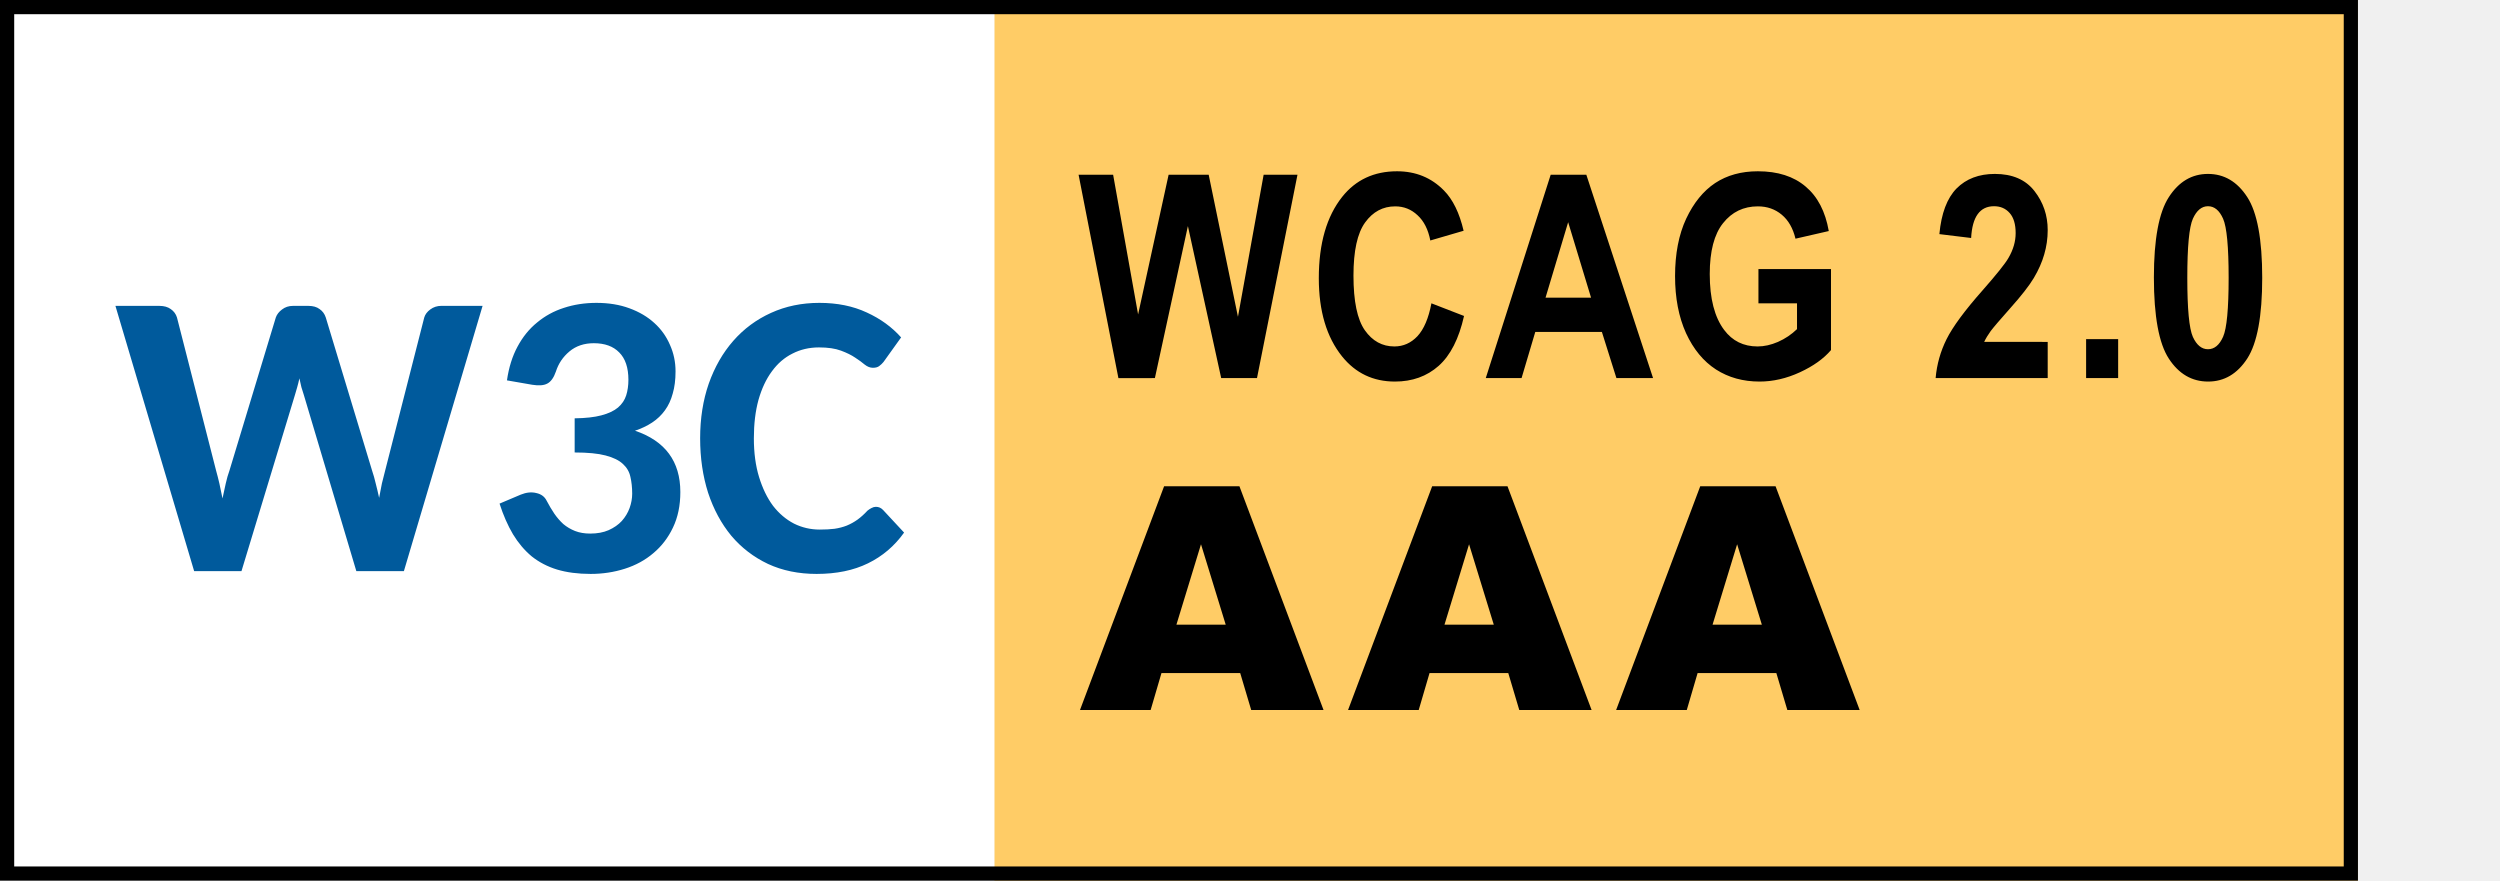
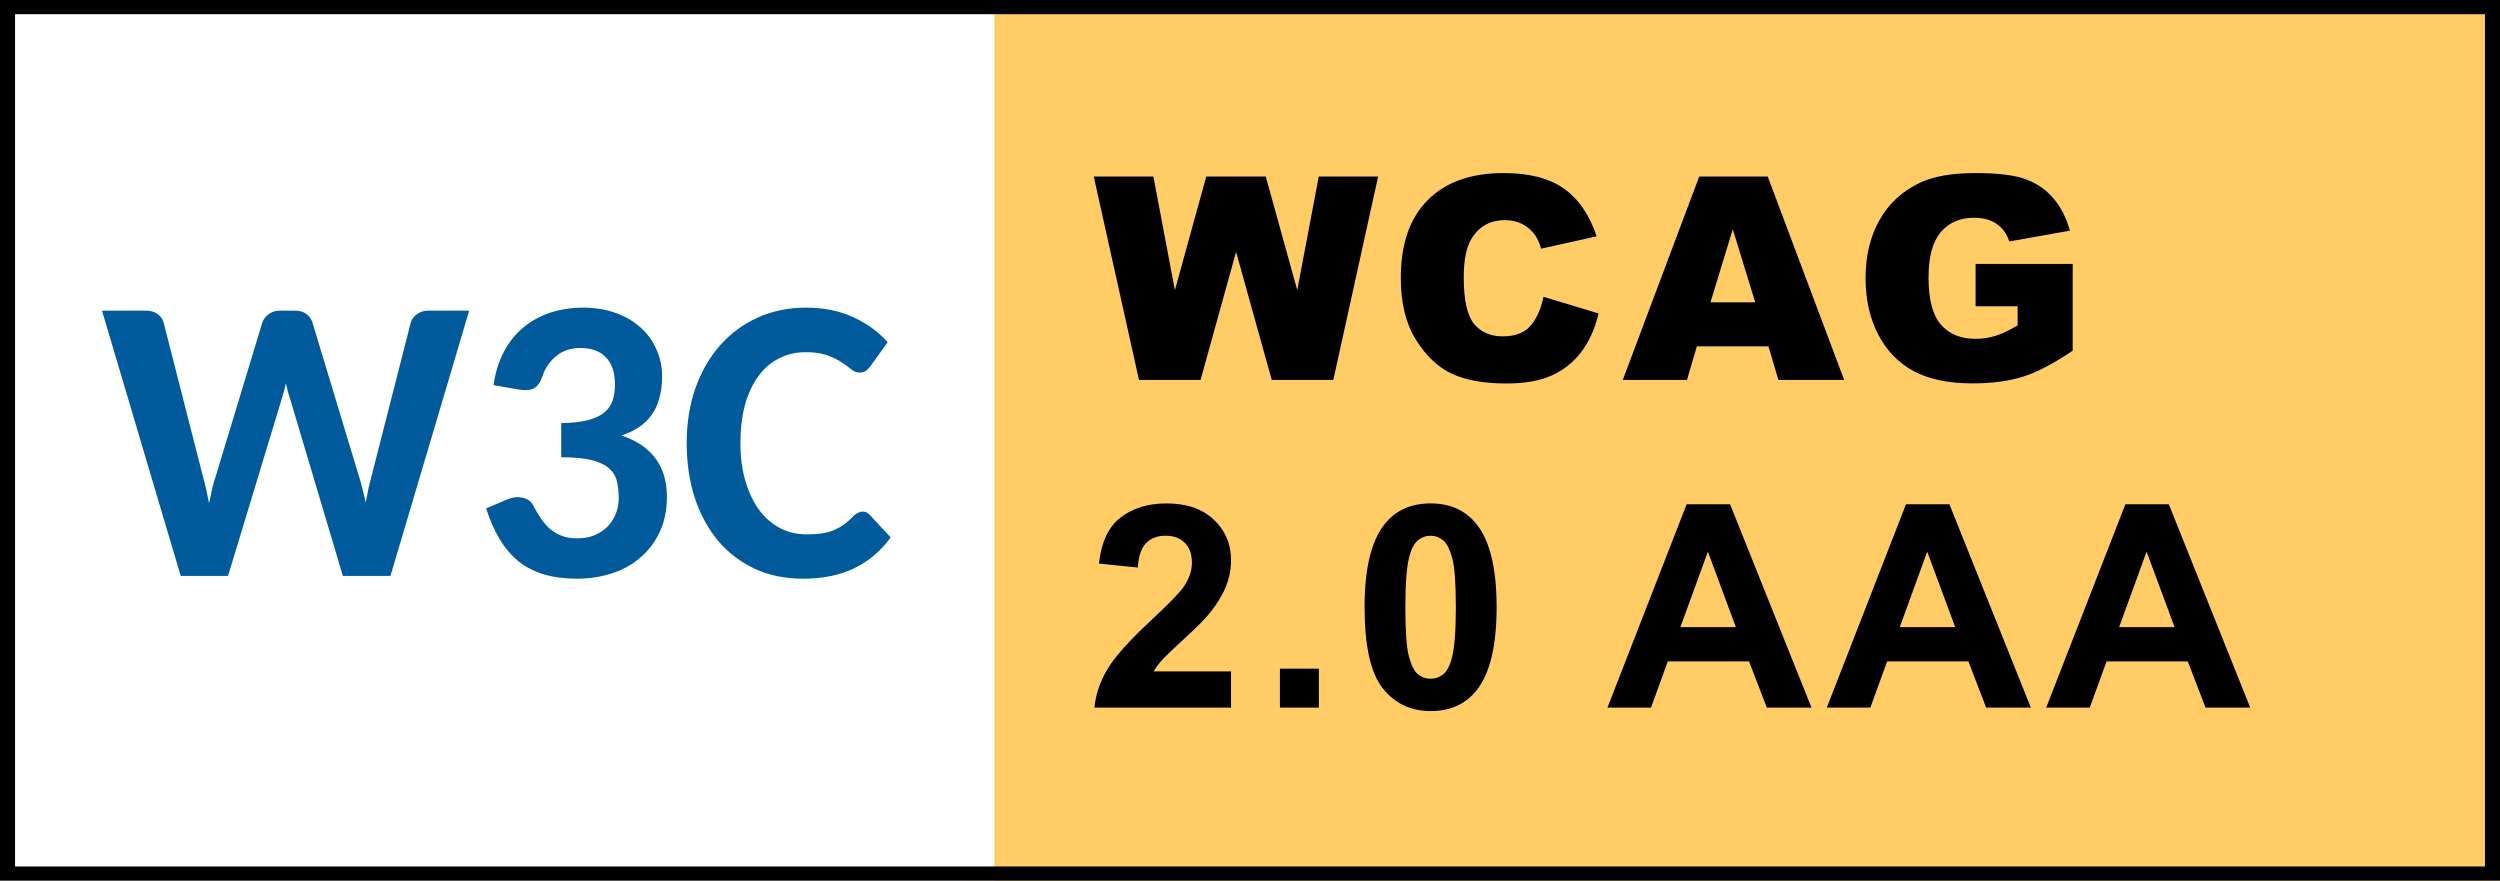
<svg xmlns="http://www.w3.org/2000/svg" xml:space="preserve" viewBox="0 0 88 31" fill-rule="evenodd" clip-rule="evenodd" stroke-linejoin="round" stroke-miterlimit="2">
-   <path d="M35 0h48v31H35z" fill="#fc6" />
-   <path d="M0 0h35v31H0z" fill="#fff" fill-rule="nonzero" />
-   <path d="M0 0h83v31H0zl.5.5v30h82V.5H.5z" fill-rule="nonzero" />
-   <g aria-label="WCAG 2.0">
-     <path d="m39.368 13.31-1.402-7.16h1.216l.879 4.918 1.074-4.917h1.411l1.03 5 .904-5h1.191l-1.425 7.158h-1.26l-1.172-5.351-1.162 5.351ZM50.386 10.677l1.148.445q-.269 1.2-.894 1.757-.625.552-1.538.552-1.147 0-1.86-.884-.82-1.02-.82-2.754 0-1.83.825-2.866.717-.898 1.928-.898.987 0 1.65.674.474.478.694 1.42l-1.172.342q-.112-.58-.449-.888-.332-.313-.786-.313-.65 0-1.06.567-.41.566-.41 1.87 0 1.352.4 1.924.401.57 1.04.57.47 0 .811-.36.342-.367.493-1.158m7.802 2.632h-1.29l-.512-1.626h-2.344l-.483 1.626h-1.26l2.285-7.158h1.255zm-2.183-2.832-.806-2.656-.796 2.656zm5.892.2V9.471h2.554v2.852q-.386.454-1.094.781t-1.421.327q-.87 0-1.533-.425-.664-.43-1.055-1.279-.386-.854-.386-2.007 0-1.181.391-2.021.396-.84 1.02-1.255.63-.415 1.504-.415 1.05 0 1.68.537.635.532.816 1.567l-1.172.269q-.132-.552-.484-.845-.351-.293-.84-.293-.756 0-1.225.591-.469.586-.469 1.792 0 1.294.508 1.968.434.58 1.177.58.346 0 .717-.16.376-.166.67-.45v-.908Zm10.182 1.358v1.274h-3.945q.063-.723.386-1.372.327-.654 1.264-1.714.743-.845.913-1.142.254-.435.254-.874 0-.47-.21-.708-.21-.24-.551-.24-.747 0-.806 1.118l-1.118-.136q.102-1.094.605-1.607.508-.512 1.348-.512.923 0 1.392.6t.468 1.377q0 .44-.122.855-.117.41-.366.83-.249.415-.83 1.064-.542.61-.689.806-.141.195-.229.38zm1.352 1.274v-1.372h1.128v1.372Zm4.29-7.187q.854 0 1.382.815.527.81.527 2.842 0 2.026-.527 2.842-.528.81-1.377.81-.855 0-1.382-.805-.527-.806-.527-2.862 0-2.016.527-2.827.527-.815 1.377-.815m0 1.137q-.332 0-.532.44-.196.44-.196 2.08t.196 2.08q.2.434.532.434.337 0 .532-.439.195-.44.195-2.075 0-1.64-.195-2.08t-.532-.44" />
+   <path d="M35 0h48v31H35z" transform="matrix(1.125 0 0 1 -5.375 0)" fill="#fc6" />
+   <path d="M0 0h35v31H0z" fill="#fff" />
+   <path d="M0 0h83v31H0zl.5.5v30h82V.5H.5z" transform="scale(1.06024 1)" fill-rule="nonzero" />
+   <g aria-label="2.0 AAA">
+     <path d="M43.332 23.633v1.275h-4.81q.078-.723.469-1.367.39-.65 1.543-1.72.927-.863 1.137-1.171.284-.425.284-.84 0-.459-.25-.703-.244-.25-.678-.25-.43 0-.684.26-.254.259-.293.86l-1.367-.138q.122-1.132.767-1.626.644-.493 1.611-.493 1.06 0 1.665.572.606.57.606 1.42 0 .484-.176.923-.171.435-.547.913-.25.318-.899.913-.649.596-.825.791-.17.196-.278.381ZM45.053 24.908v-1.372h1.372v1.372Zm5.304-7.188q1.04 0 1.626.742.698.88.698 2.915 0 2.032-.703 2.92-.58.733-1.62.733-1.046 0-1.685-.801-.64-.806-.64-2.866 0-2.022.703-2.91.581-.733 1.621-.733m0 1.138q-.249 0-.444.161-.196.156-.303.566-.142.533-.142 1.792 0 1.26.127 1.734.127.469.318.625.195.156.444.156.25 0 .444-.156.196-.161.303-.571.142-.528.142-1.788t-.127-1.728q-.127-.474-.322-.63-.19-.161-.44-.161m13.408 6.05h-1.573l-.625-1.626h-2.861l-.59 1.626h-1.534l2.788-7.158h1.528zm-2.662-2.832-.986-2.657-.967 2.657zm10.383 2.832h-1.573l-.625-1.626h-2.861l-.59 1.626h-1.534l2.788-7.158h1.528zm-2.662-2.832-.986-2.657-.967 2.657Zm10.384 2.832h-1.573l-.625-1.626H74.15l-.59 1.626h-1.534l2.788-7.158h1.528zm-2.662-2.832-.986-2.657-.967 2.657z" />
  </g>
-   <g aria-label="AAA">
-     <path d="M43.655 23.691h-2.771l-.381 1.3h-2.487l2.96-7.874h2.652l2.96 7.874h-2.546Zm-.51-1.703-.87-2.83-.865 2.83ZM53.091 23.691H50.32l-.381 1.3h-2.487l2.96-7.874h2.652l2.96 7.874h-2.546Zm-.51-1.703-.87-2.83-.865 2.83Zm9.946 1.703h-2.771l-.381 1.3h-2.487l2.96-7.874H62.5l2.96 7.874h-2.546Zm-.51-1.703-.87-2.83-.865 2.83Z" />
+   <g aria-label="WCAG">
+     <path d="M38.5 6.214h2.1l.756 4 1.104-4h2.095l1.108 4 .757-4h2.09l-1.577 7.159h-2.168L43.51 8.866l-1.25 4.507h-2.168ZM54.332 10.448l1.938.586q-.195.815-.615 1.362t-1.045.825q-.62.278-1.582.278-1.167 0-1.909-.336-.737-.342-1.274-1.197-.537-.854-.537-2.187 0-1.778.942-2.73.947-.957 2.676-.957 1.352 0 2.124.547.776.547 1.152 1.68l-1.953.434q-.103-.327-.215-.478-.185-.254-.454-.39-.269-.137-.6-.137-.753 0-1.153.605-.303.45-.303 1.411 0 1.192.362 1.636.361.44 1.015.44.635 0 .957-.357.327-.357.474-1.035m7.917 1.743h-2.52l-.347 1.182h-2.26l2.69-7.159h2.412l2.69 7.159H62.6zm-.464-1.548-.791-2.573-.786 2.573zm7.756.137V9.29h3.418v3.052q-.982.67-1.738.913-.752.24-1.787.24-1.275 0-2.08-.435-.801-.435-1.246-1.294-.44-.86-.44-1.973 0-1.171.484-2.036.484-.869 1.416-1.318.728-.347 1.958-.347 1.187 0 1.773.215.59.215.976.669.39.45.586 1.143l-2.134.38q-.131-.405-.449-.62-.312-.214-.8-.214-.728 0-1.163.507-.43.503-.43 1.597 0 1.162.435 1.66.44.498 1.22.498.372 0 .709-.107.337-.108.771-.366v-.674z" />
  </g>
-   <path d="M4.063 11.767H5.61q.246 0 .4.112.163.113.219.295l1.378 5.393q.12.422.225.978.056-.275.113-.52.056-.254.133-.465l1.631-5.386q.057-.161.218-.28.162-.127.387-.127h.541q.247 0 .394.112.155.105.218.295l1.631 5.393q.07.204.127.45.063.24.12.507.049-.268.098-.507.056-.239.112-.443l1.379-5.4q.049-.161.21-.28.17-.128.394-.128h1.449l-2.77 9.338h-1.674l-1.85-6.209q-.041-.12-.084-.267-.035-.147-.07-.31-.035.163-.077.31-.042.148-.078.267L8.5 21.104H6.834Zm16.931-.106q.647 0 1.16.19.521.19.88.52.358.324.548.767.197.436.197.935 0 .443-.099.78-.09.338-.274.59-.183.254-.45.43t-.604.288q1.596.541 1.596 2.159 0 .71-.26 1.251-.254.535-.69.9-.428.366-1.005.549-.57.182-1.202.182-.668 0-1.182-.154-.506-.155-.893-.464-.38-.317-.66-.78-.275-.465-.472-1.077l.746-.316q.295-.12.548-.056.26.056.366.274.126.24.267.45.14.204.316.366.183.154.415.246.232.091.535.091.372 0 .646-.12.282-.126.464-.323.183-.204.275-.457.091-.253.091-.506 0-.324-.063-.59-.056-.268-.267-.458-.204-.19-.605-.295-.4-.106-1.09-.106v-1.202q.577-.007.942-.105.373-.099.584-.275.21-.182.288-.428.078-.247.078-.549 0-.64-.324-.963-.316-.324-.893-.324-.513 0-.858.289-.344.288-.478.71-.112.323-.302.422-.183.098-.528.042l-.892-.155q.098-.682.372-1.188.274-.513.69-.85.414-.345.941-.514.535-.176 1.147-.176m9.837 7.179q.148 0 .253.112l.739.795q-.507.71-1.273 1.083-.76.372-1.807.372-.95 0-1.709-.351-.759-.359-1.293-.992-.528-.64-.816-1.511-.281-.88-.281-1.92 0-1.047.302-1.92.31-.878.865-1.511t1.329-.984q.773-.352 1.701-.352.943 0 1.667.338.724.33 1.21.878l-.62.865q-.063.078-.147.14-.078.064-.225.064t-.289-.112q-.133-.113-.337-.246-.197-.134-.5-.246-.302-.113-.773-.113-.513 0-.935.218-.422.21-.724.626-.302.408-.471 1.005-.162.59-.162 1.35 0 .767.183 1.364t.492 1.013q.317.408.738.626.422.21.907.21.289 0 .52-.028.233-.035.43-.112.204-.085.38-.211.175-.127.35-.316.071-.057.142-.092.077-.042.154-.042" aria-label="W3C" transform="translate(0 -1)" fill="#005a9c" />
+   <path d="M.063-9.337H1.61q.246 0 .4.112.163.113.219.295l1.378 5.393q.12.422.225.978.056-.275.113-.52.056-.254.133-.465L5.71-8.93q.057-.161.218-.28.162-.127.387-.127h.541q.247 0 .394.112.155.105.218.295l1.631 5.393q.07.204.127.45.063.24.12.507.049-.268.098-.507.056-.239.112-.443l1.379-5.4q.049-.161.21-.28.17-.127.394-.127h1.449L10.217 0H8.542l-1.85-6.209q-.041-.12-.084-.267-.035-.147-.07-.31-.035.163-.077.31-.042.148-.078.267L4.5 0H2.834Zm16.931-.106q.647 0 1.16.19.521.19.88.52.358.324.548.767.197.436.197.935 0 .443-.099.78-.09.338-.274.59-.183.254-.45.43t-.604.288q1.596.541 1.596 2.159 0 .71-.26 1.251-.254.535-.69.9-.428.366-1.005.549-.57.182-1.202.182-.668 0-1.182-.154-.506-.155-.893-.464-.38-.317-.66-.78-.275-.465-.472-1.077l.746-.316q.295-.12.548-.056.26.056.366.274.126.24.267.45.14.204.316.366.183.154.415.246.232.091.535.091.372 0 .646-.12.282-.126.464-.323.183-.204.275-.457.091-.253.091-.506 0-.324-.063-.59-.056-.268-.267-.458-.204-.19-.605-.295-.4-.106-1.09-.106v-1.202q.577-.007.942-.105.373-.099.584-.275.21-.182.288-.428.078-.247.078-.549 0-.64-.324-.963-.316-.324-.893-.324-.513 0-.858.289-.344.288-.478.71-.112.323-.302.422-.183.098-.528.042l-.892-.155q.098-.682.372-1.188.274-.513.69-.85.414-.345.941-.514.535-.176 1.147-.176m9.837 7.179q.148 0 .253.112l.739.795q-.507.71-1.273 1.083-.76.372-1.807.372-.95 0-1.709-.351-.759-.359-1.293-.992-.528-.64-.816-1.511-.281-.88-.281-1.92 0-1.047.302-1.92.31-.878.865-1.511t1.329-.984q.773-.352 1.701-.352.943 0 1.667.338.724.33 1.21.878l-.62.865q-.063.078-.147.14-.078.064-.225.064t-.289-.112q-.133-.113-.337-.246-.197-.134-.5-.247-.302-.112-.773-.112-.513 0-.935.218-.422.21-.724.626-.302.408-.471 1.005-.162.59-.162 1.35 0 .767.183 1.364t.492 1.013q.317.408.738.626.422.21.907.21.289 0 .52-.028.233-.035.43-.112.204-.085.38-.211.175-.127.35-.316.071-.057.142-.092.077-.042.154-.042" aria-label="W3C" transform="translate(3.527 20.272)" fill="#005a9c" />
</svg>
